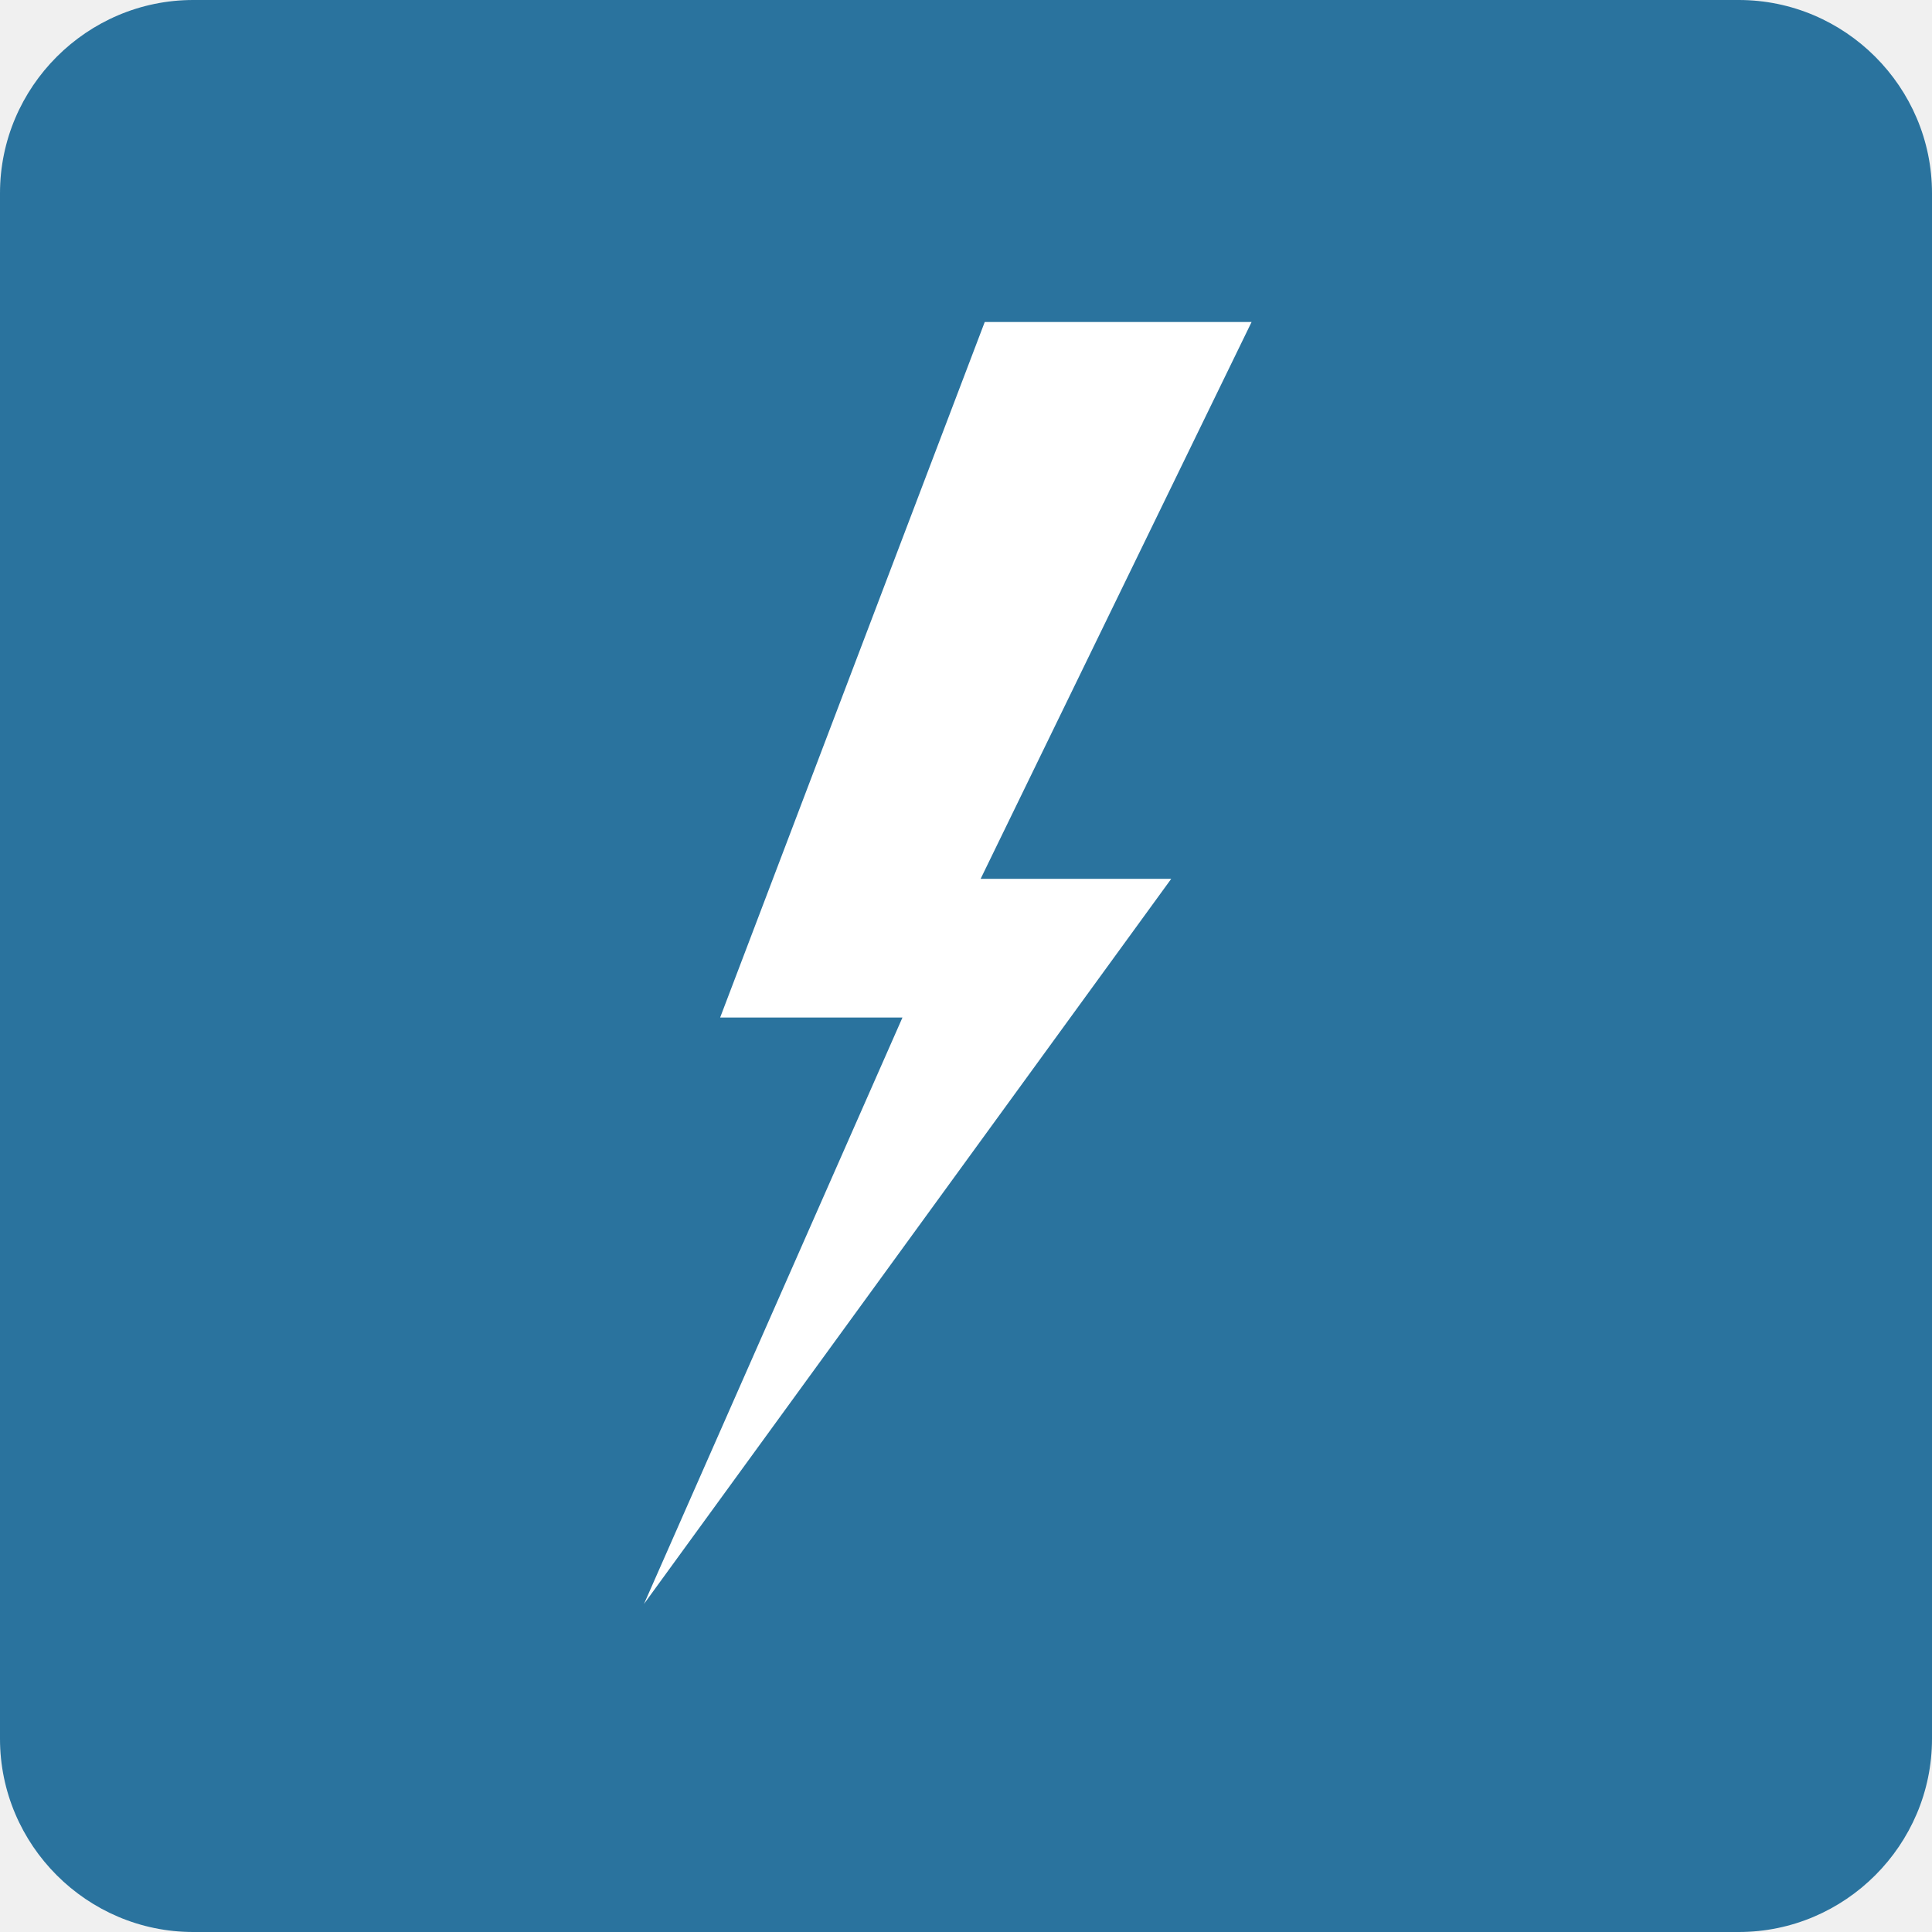
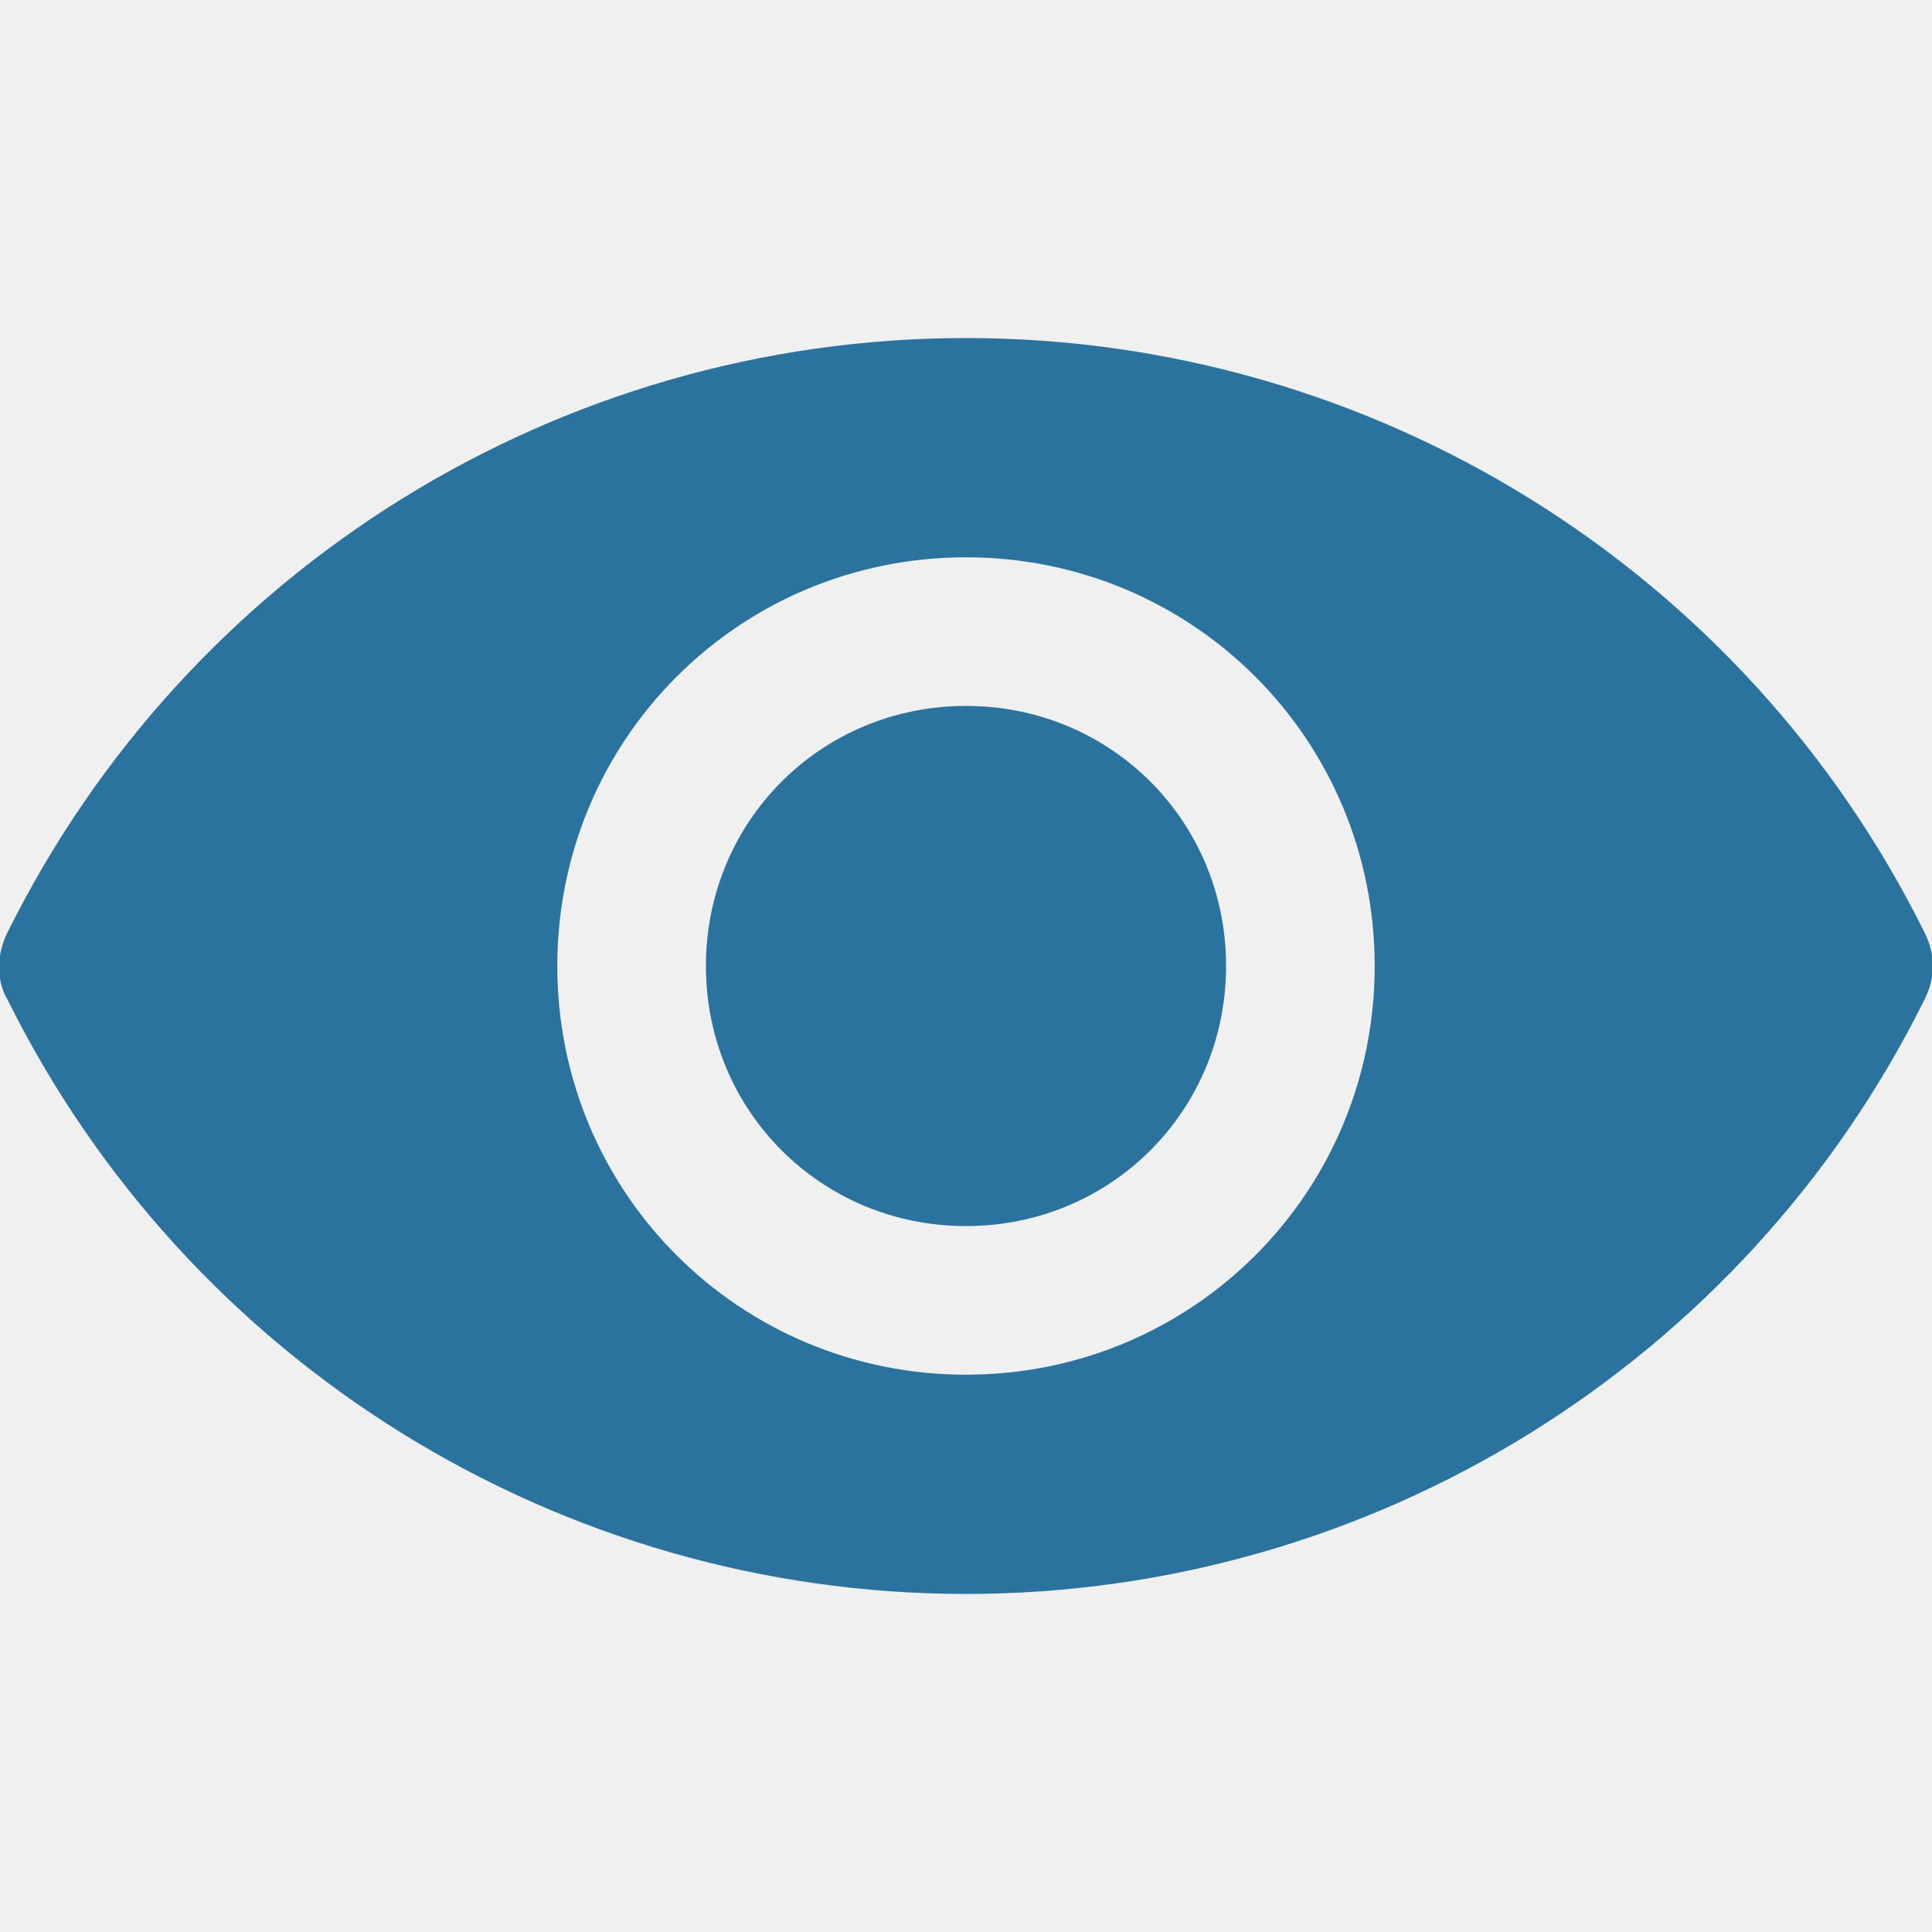
- <svg xmlns="http://www.w3.org/2000/svg" width="120px" height="120px" viewBox="0 0 120 120" version="1.1">
-   <g stroke="none" stroke-width="1" fill="none" fill-rule="evenodd">
-     <path d="M120,108 C120,114.6 114.6,120 108,120 L12,120 C5.4,120 0,114.6 0,108 L0,12 C0,5.4 5.4,0 12,0 L108,0 C114.6,0 120,5.4 120,12 L120,108 L120,108 Z" id="Shape" fill="#2A739E" />
-     <path d="M77.738,20 L61.164,20 L44.73,63.2 L56.054,63.2 L40,99.623 L72.746,54.587 L60.908,54.587 L77.738,20 Z" id="Path-1" fill="#FFFFFF" />
-   </g>
+ <svg xmlns="http://www.w3.org/2000/svg" height="52" width="52" viewBox="0 0 520 520" fill="#fff">
+   <path d="M518 251a288 288 0 0 0-516 0c-3 6-3 13 0 18a288 288 0 0 0 516 0c3-6 3-12 0-18zM260 370c-61 0-110-49-110-110s49-110 110-110 110 49 110 110-49 110-110 110zm0-180c-39 0-70 31-70 70s31 70 70 70 70-31 70-70-31-70-70-70z" fill="#2A739E" />
</svg>
